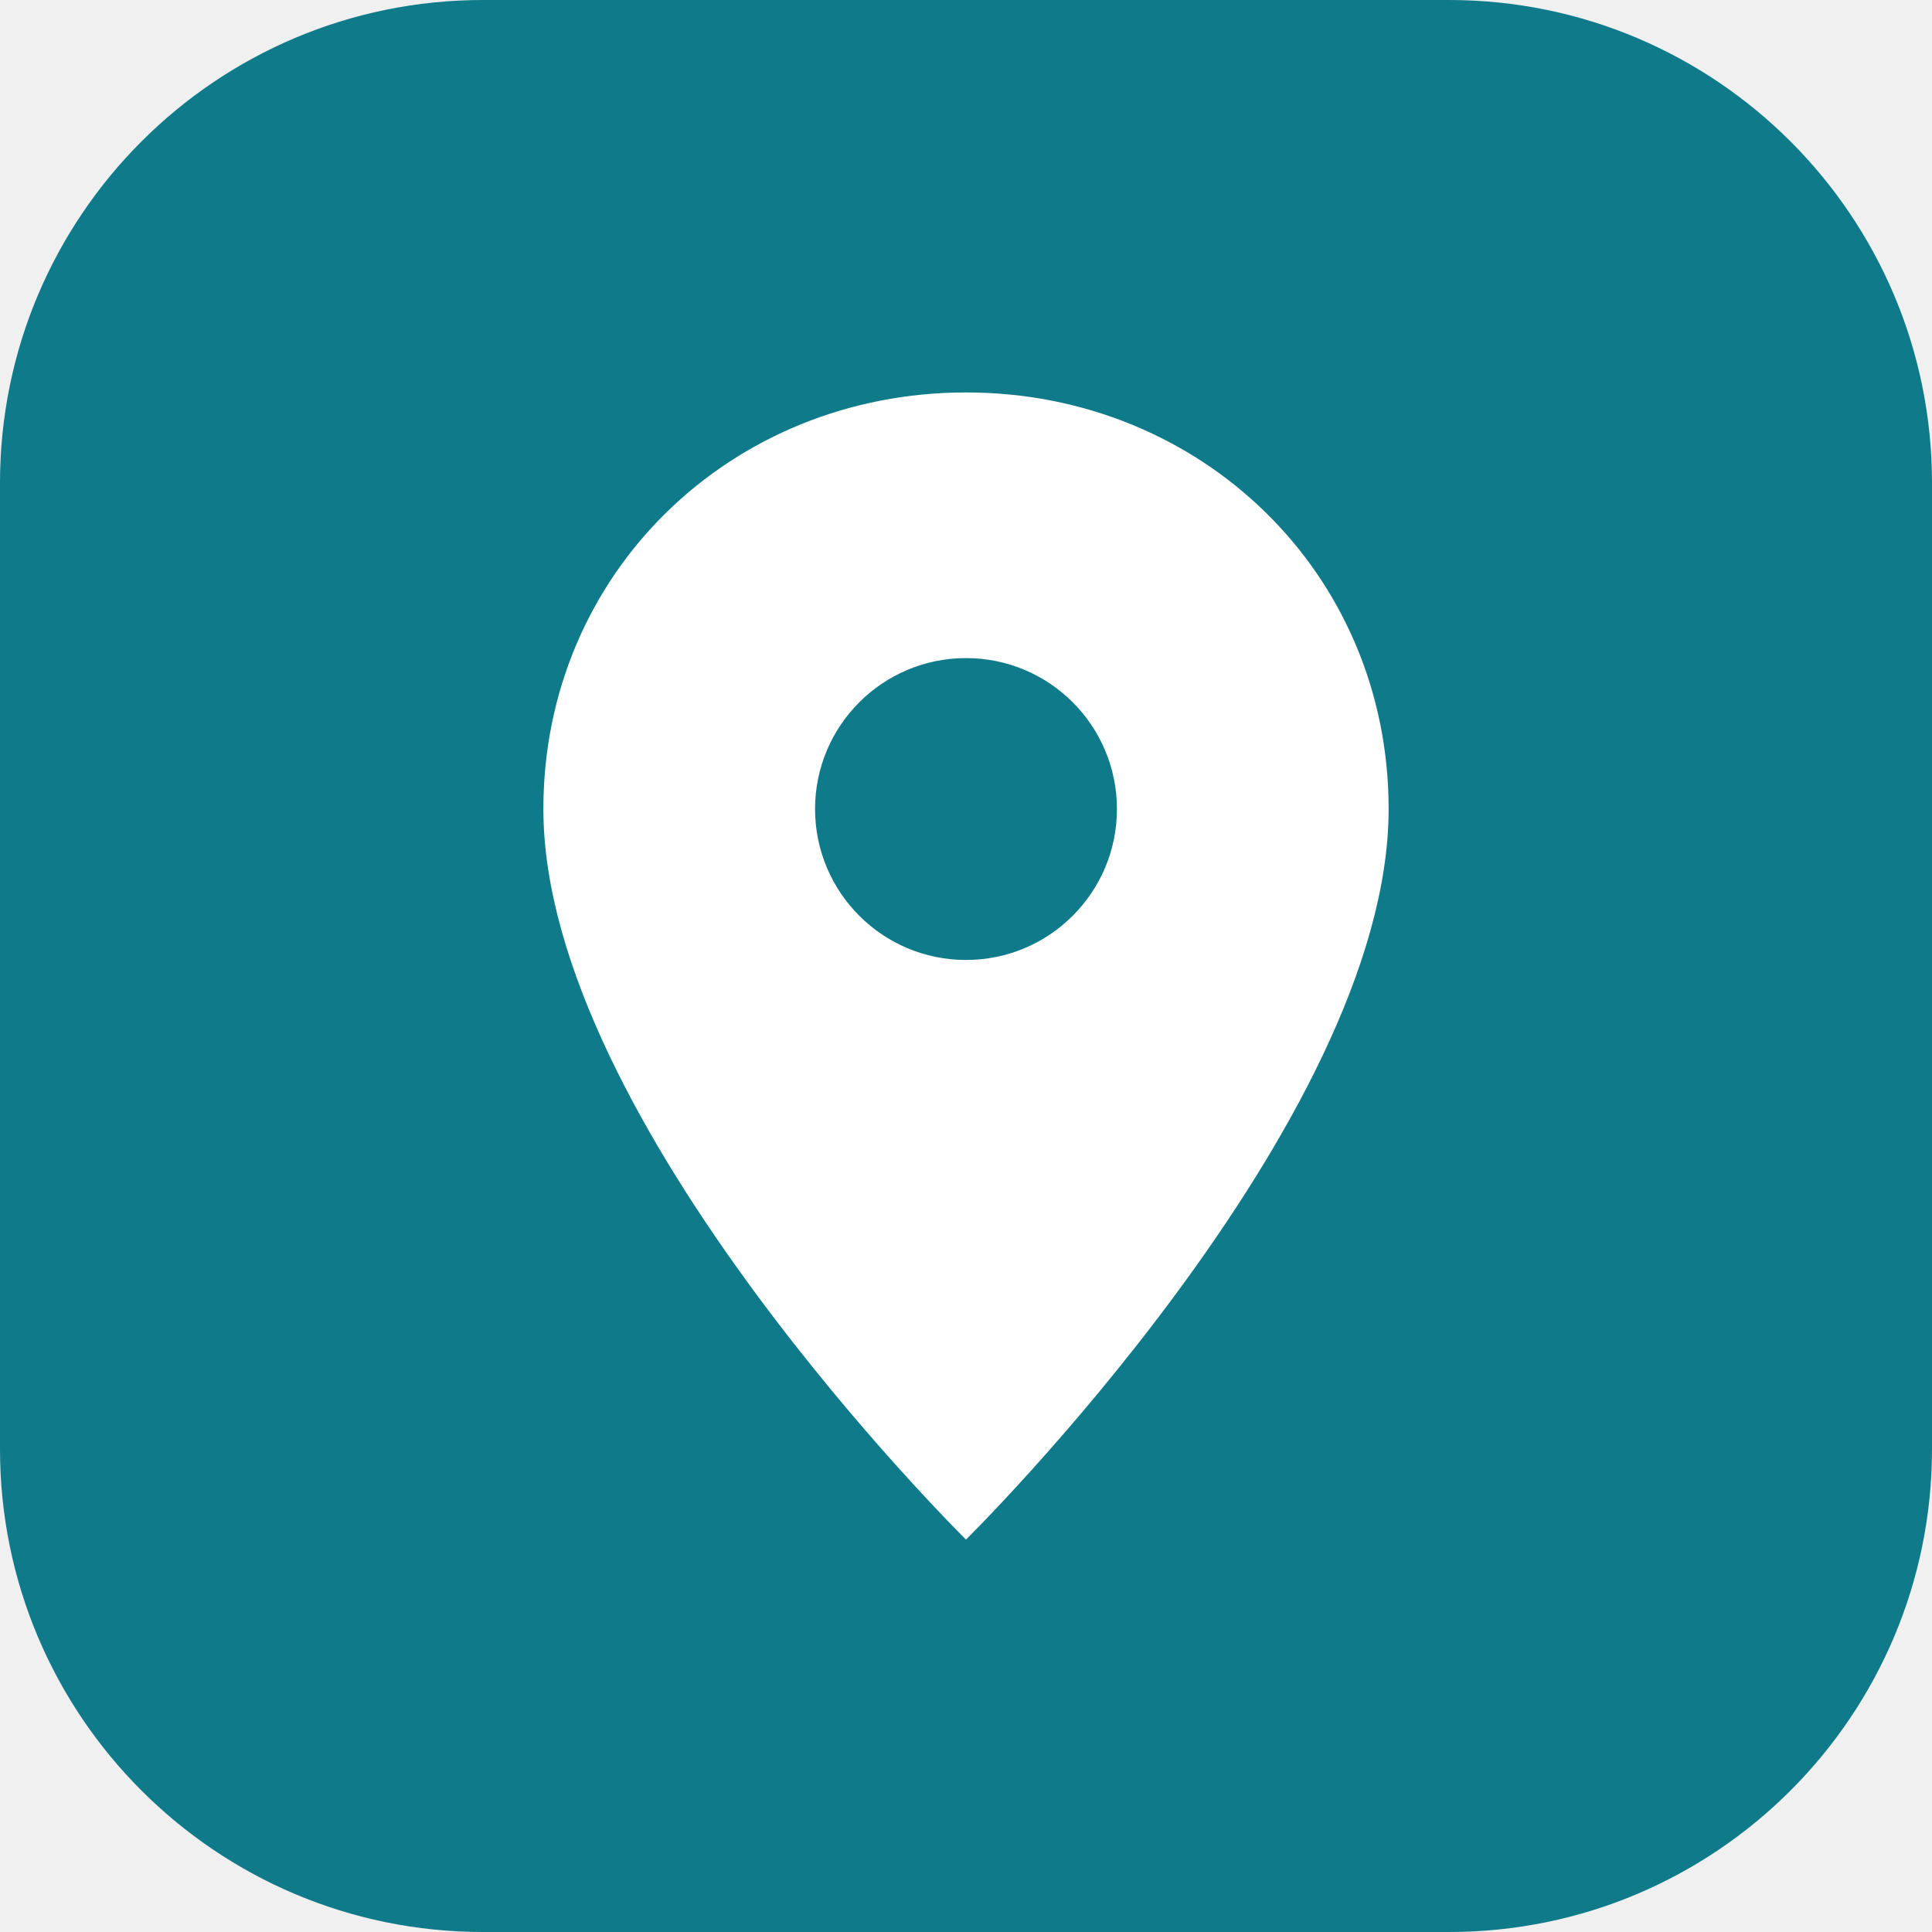
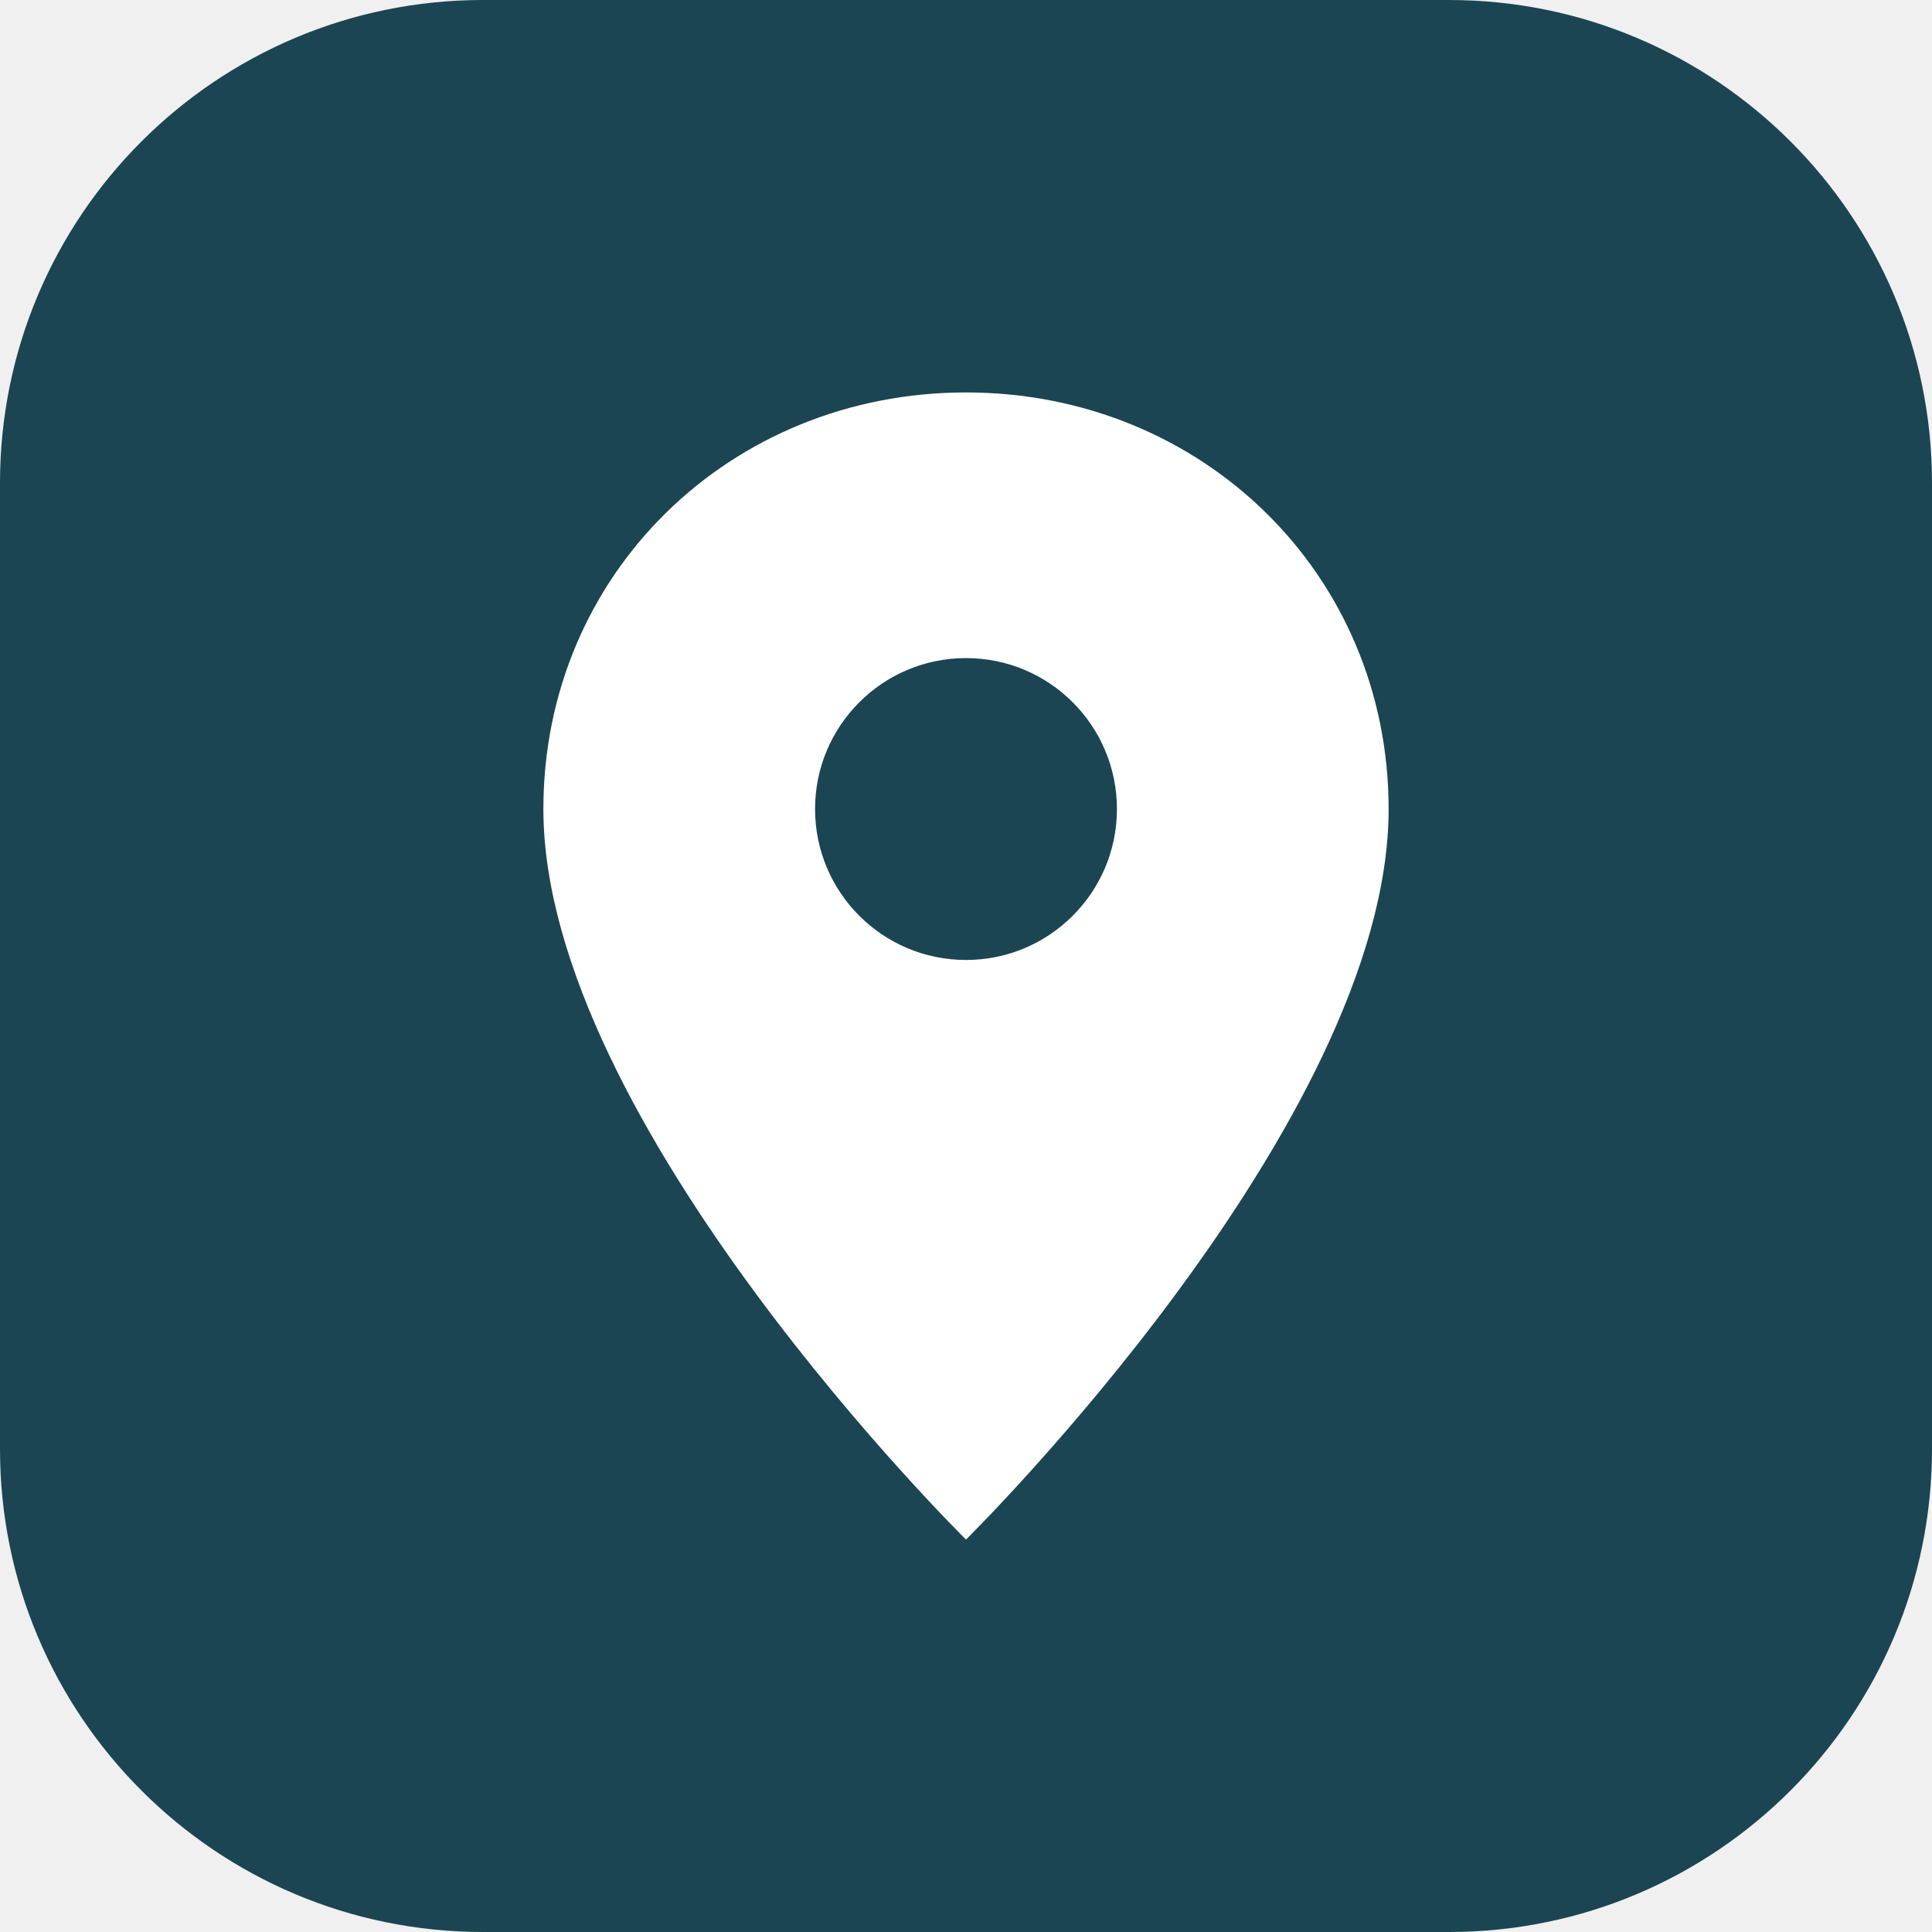
<svg xmlns="http://www.w3.org/2000/svg" viewBox="0 0 32 32">
-   <rect width="32" height="32" rx="8" fill="#0E7A8A" />
+   <rect width="32" height="32" rx="8" fill="#1B4552" />
  <path fill="#fff" d="M16 6.5c-3.9 0-7 3-7 6.9 0 5.2 7 12.1 7 12.1s7-6.9 7-12.1c0-3.9-3.1-6.9-7-6.9Zm0 9.4a2.5 2.5 0 1 1 0-5 2.5 2.5 0 0 1 0 5Z" />
</svg>
